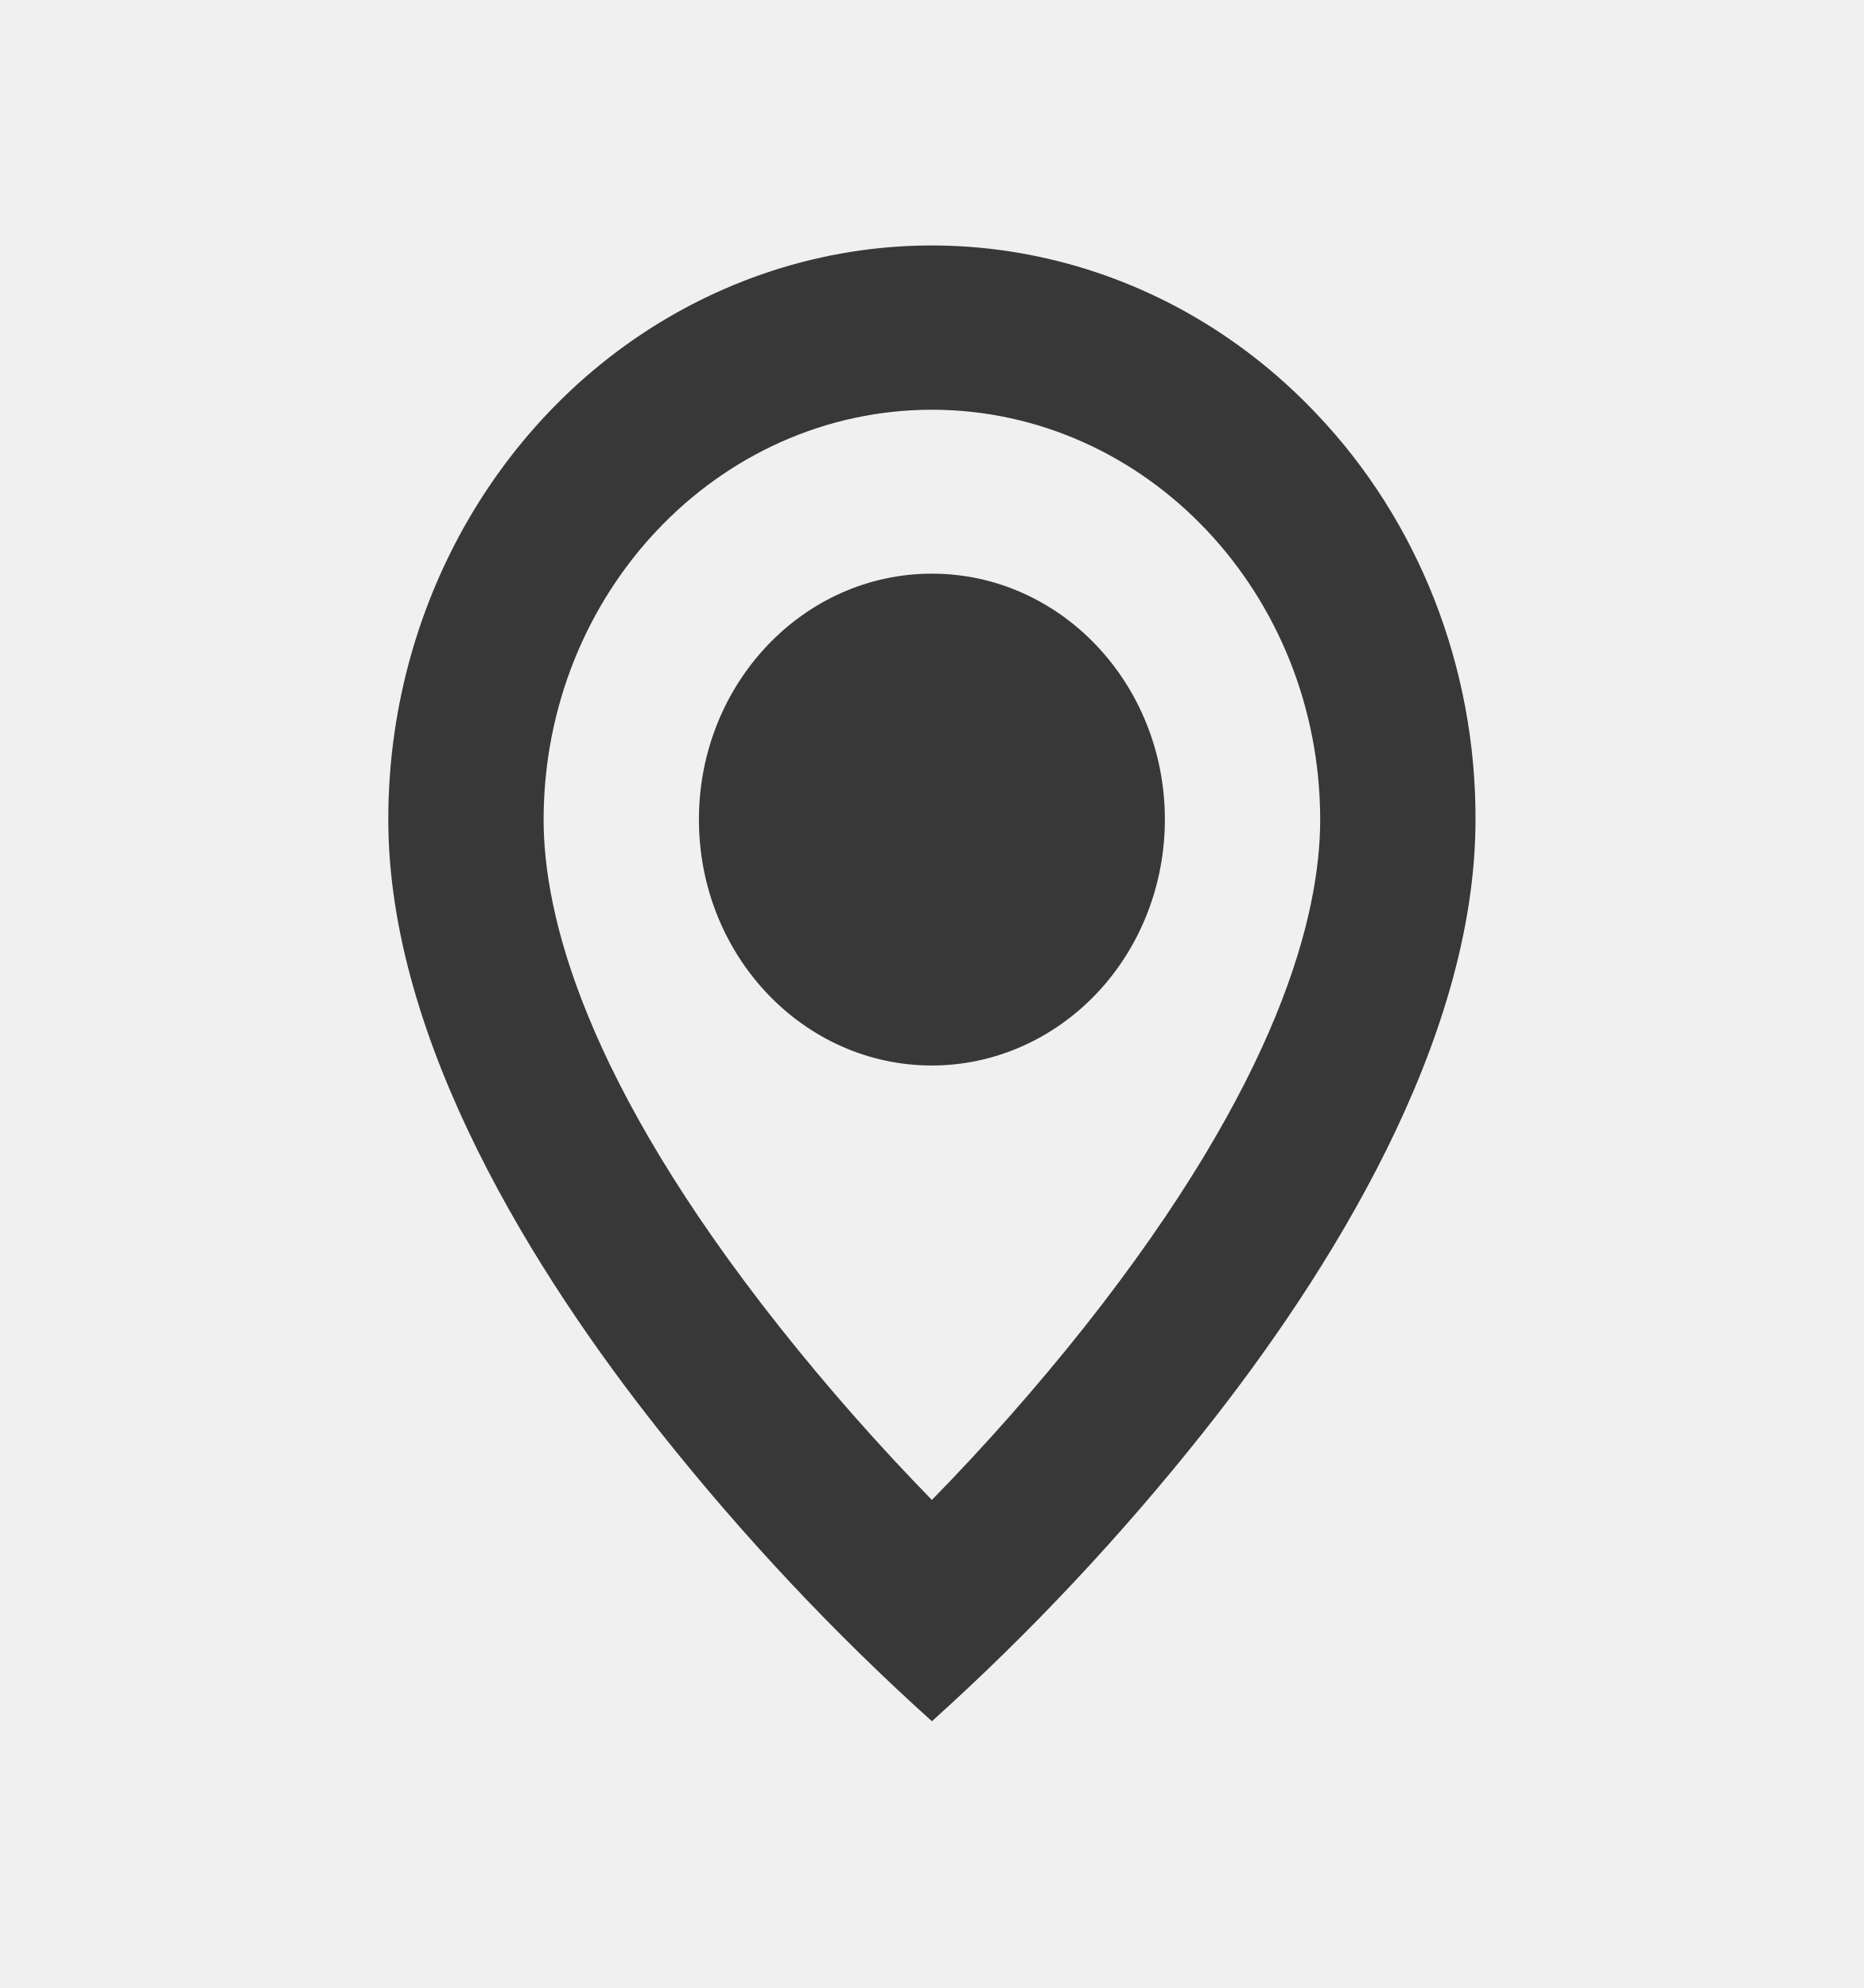
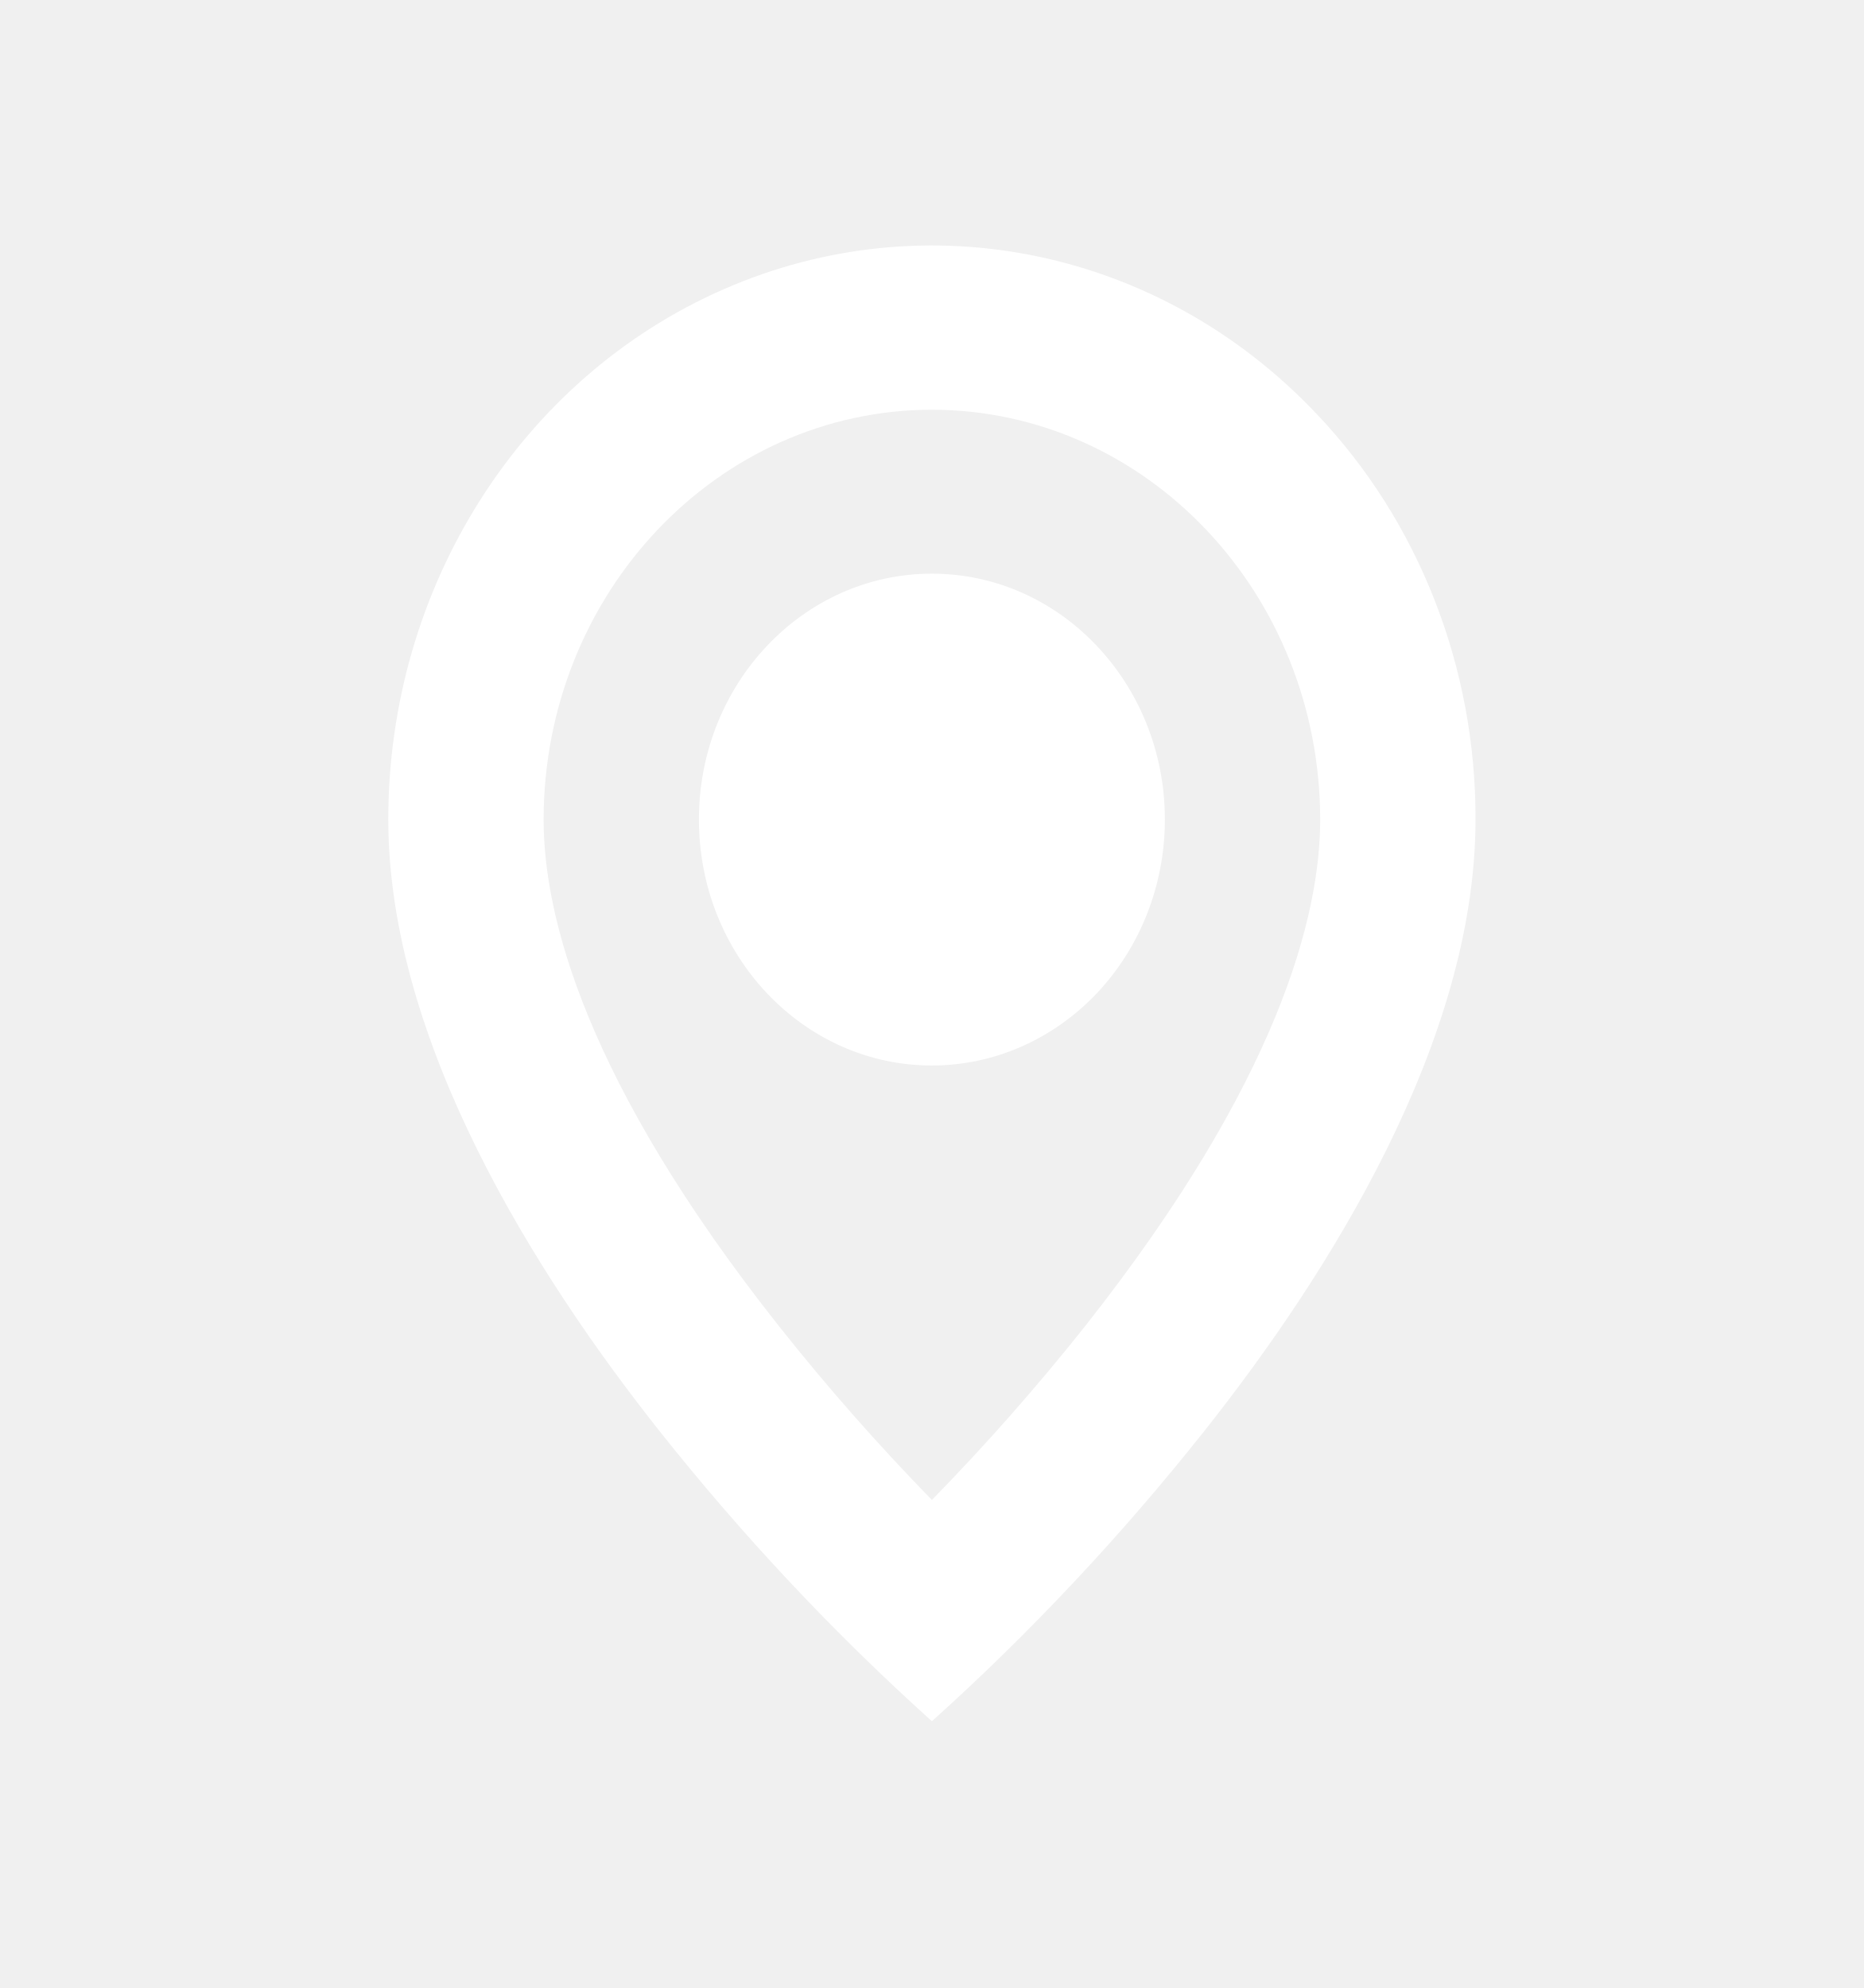
<svg xmlns="http://www.w3.org/2000/svg" width="30" height="32" viewBox="0 0 30 32" fill="none">
-   <path d="M15 27.706C13.421 26.285 11.958 24.726 10.625 23.047C8.625 20.526 6.25 16.77 6.25 13.192C6.248 9.455 8.38 6.085 11.651 4.655C14.922 3.224 18.688 4.016 21.19 6.66C22.836 8.389 23.757 10.741 23.75 13.192C23.75 16.77 21.375 20.526 19.375 23.047C18.042 24.726 16.579 26.285 15 27.706ZM15 6.595C11.55 6.599 8.754 9.55 8.75 13.192C8.75 14.731 9.409 17.395 12.544 21.354C13.316 22.328 14.136 23.259 15 24.144C15.864 23.26 16.684 22.331 17.457 21.358C20.591 17.393 21.25 14.729 21.25 13.192C21.246 9.55 18.45 6.599 15 6.595ZM15 17.151C12.929 17.151 11.25 15.378 11.25 13.192C11.25 11.006 12.929 9.234 15 9.234C17.071 9.234 18.75 11.006 18.75 13.192C18.75 14.242 18.355 15.249 17.652 15.991C16.948 16.733 15.995 17.151 15 17.151Z" fill="#383838" />
+   <path d="M15 27.706C13.421 26.285 11.958 24.726 10.625 23.047C8.625 20.526 6.25 16.77 6.25 13.192C6.248 9.455 8.38 6.085 11.651 4.655C14.922 3.224 18.688 4.016 21.19 6.66C22.836 8.389 23.757 10.741 23.75 13.192C23.75 16.77 21.375 20.526 19.375 23.047C18.042 24.726 16.579 26.285 15 27.706ZM15 6.595C11.55 6.599 8.754 9.55 8.75 13.192C8.75 14.731 9.409 17.395 12.544 21.354C13.316 22.328 14.136 23.259 15 24.144C15.864 23.26 16.684 22.331 17.457 21.358C20.591 17.393 21.25 14.729 21.25 13.192C21.246 9.55 18.45 6.599 15 6.595ZM15 17.151C12.929 17.151 11.25 15.378 11.25 13.192C11.25 11.006 12.929 9.234 15 9.234C17.071 9.234 18.75 11.006 18.75 13.192C18.75 14.242 18.355 15.249 17.652 15.991C16.948 16.733 15.995 17.151 15 17.151Z" fill="#fff" />
</svg>
